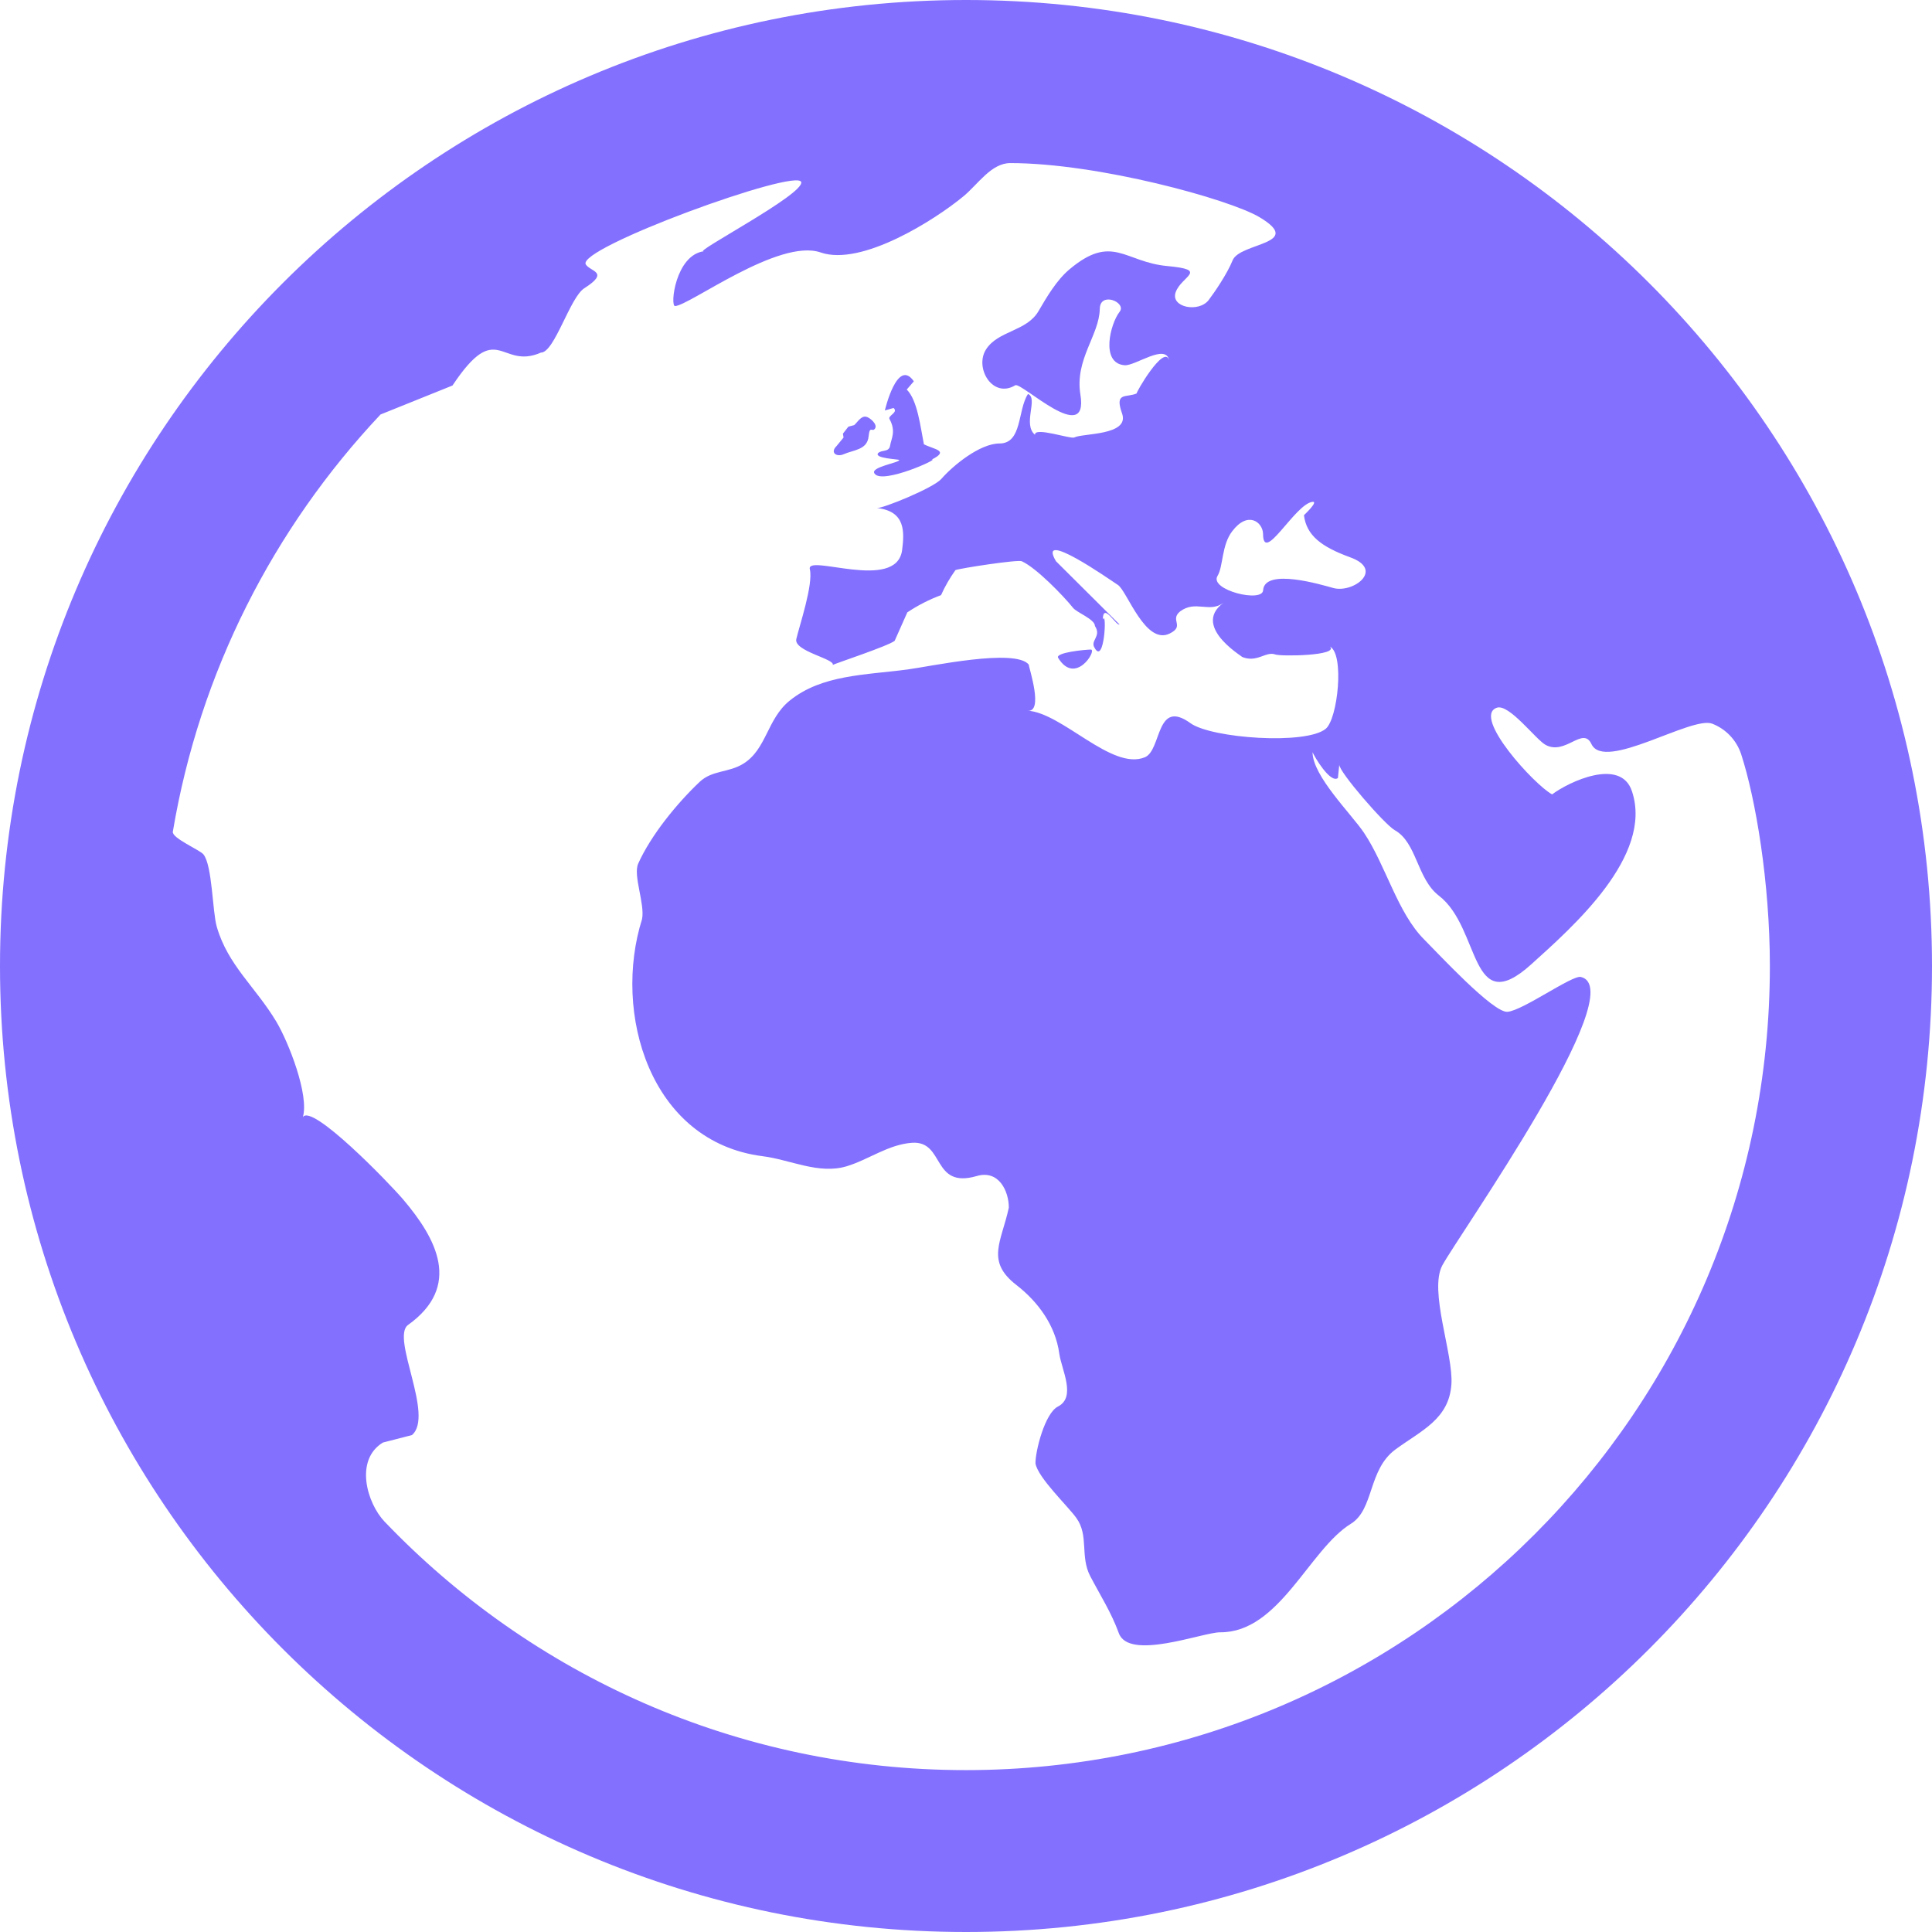
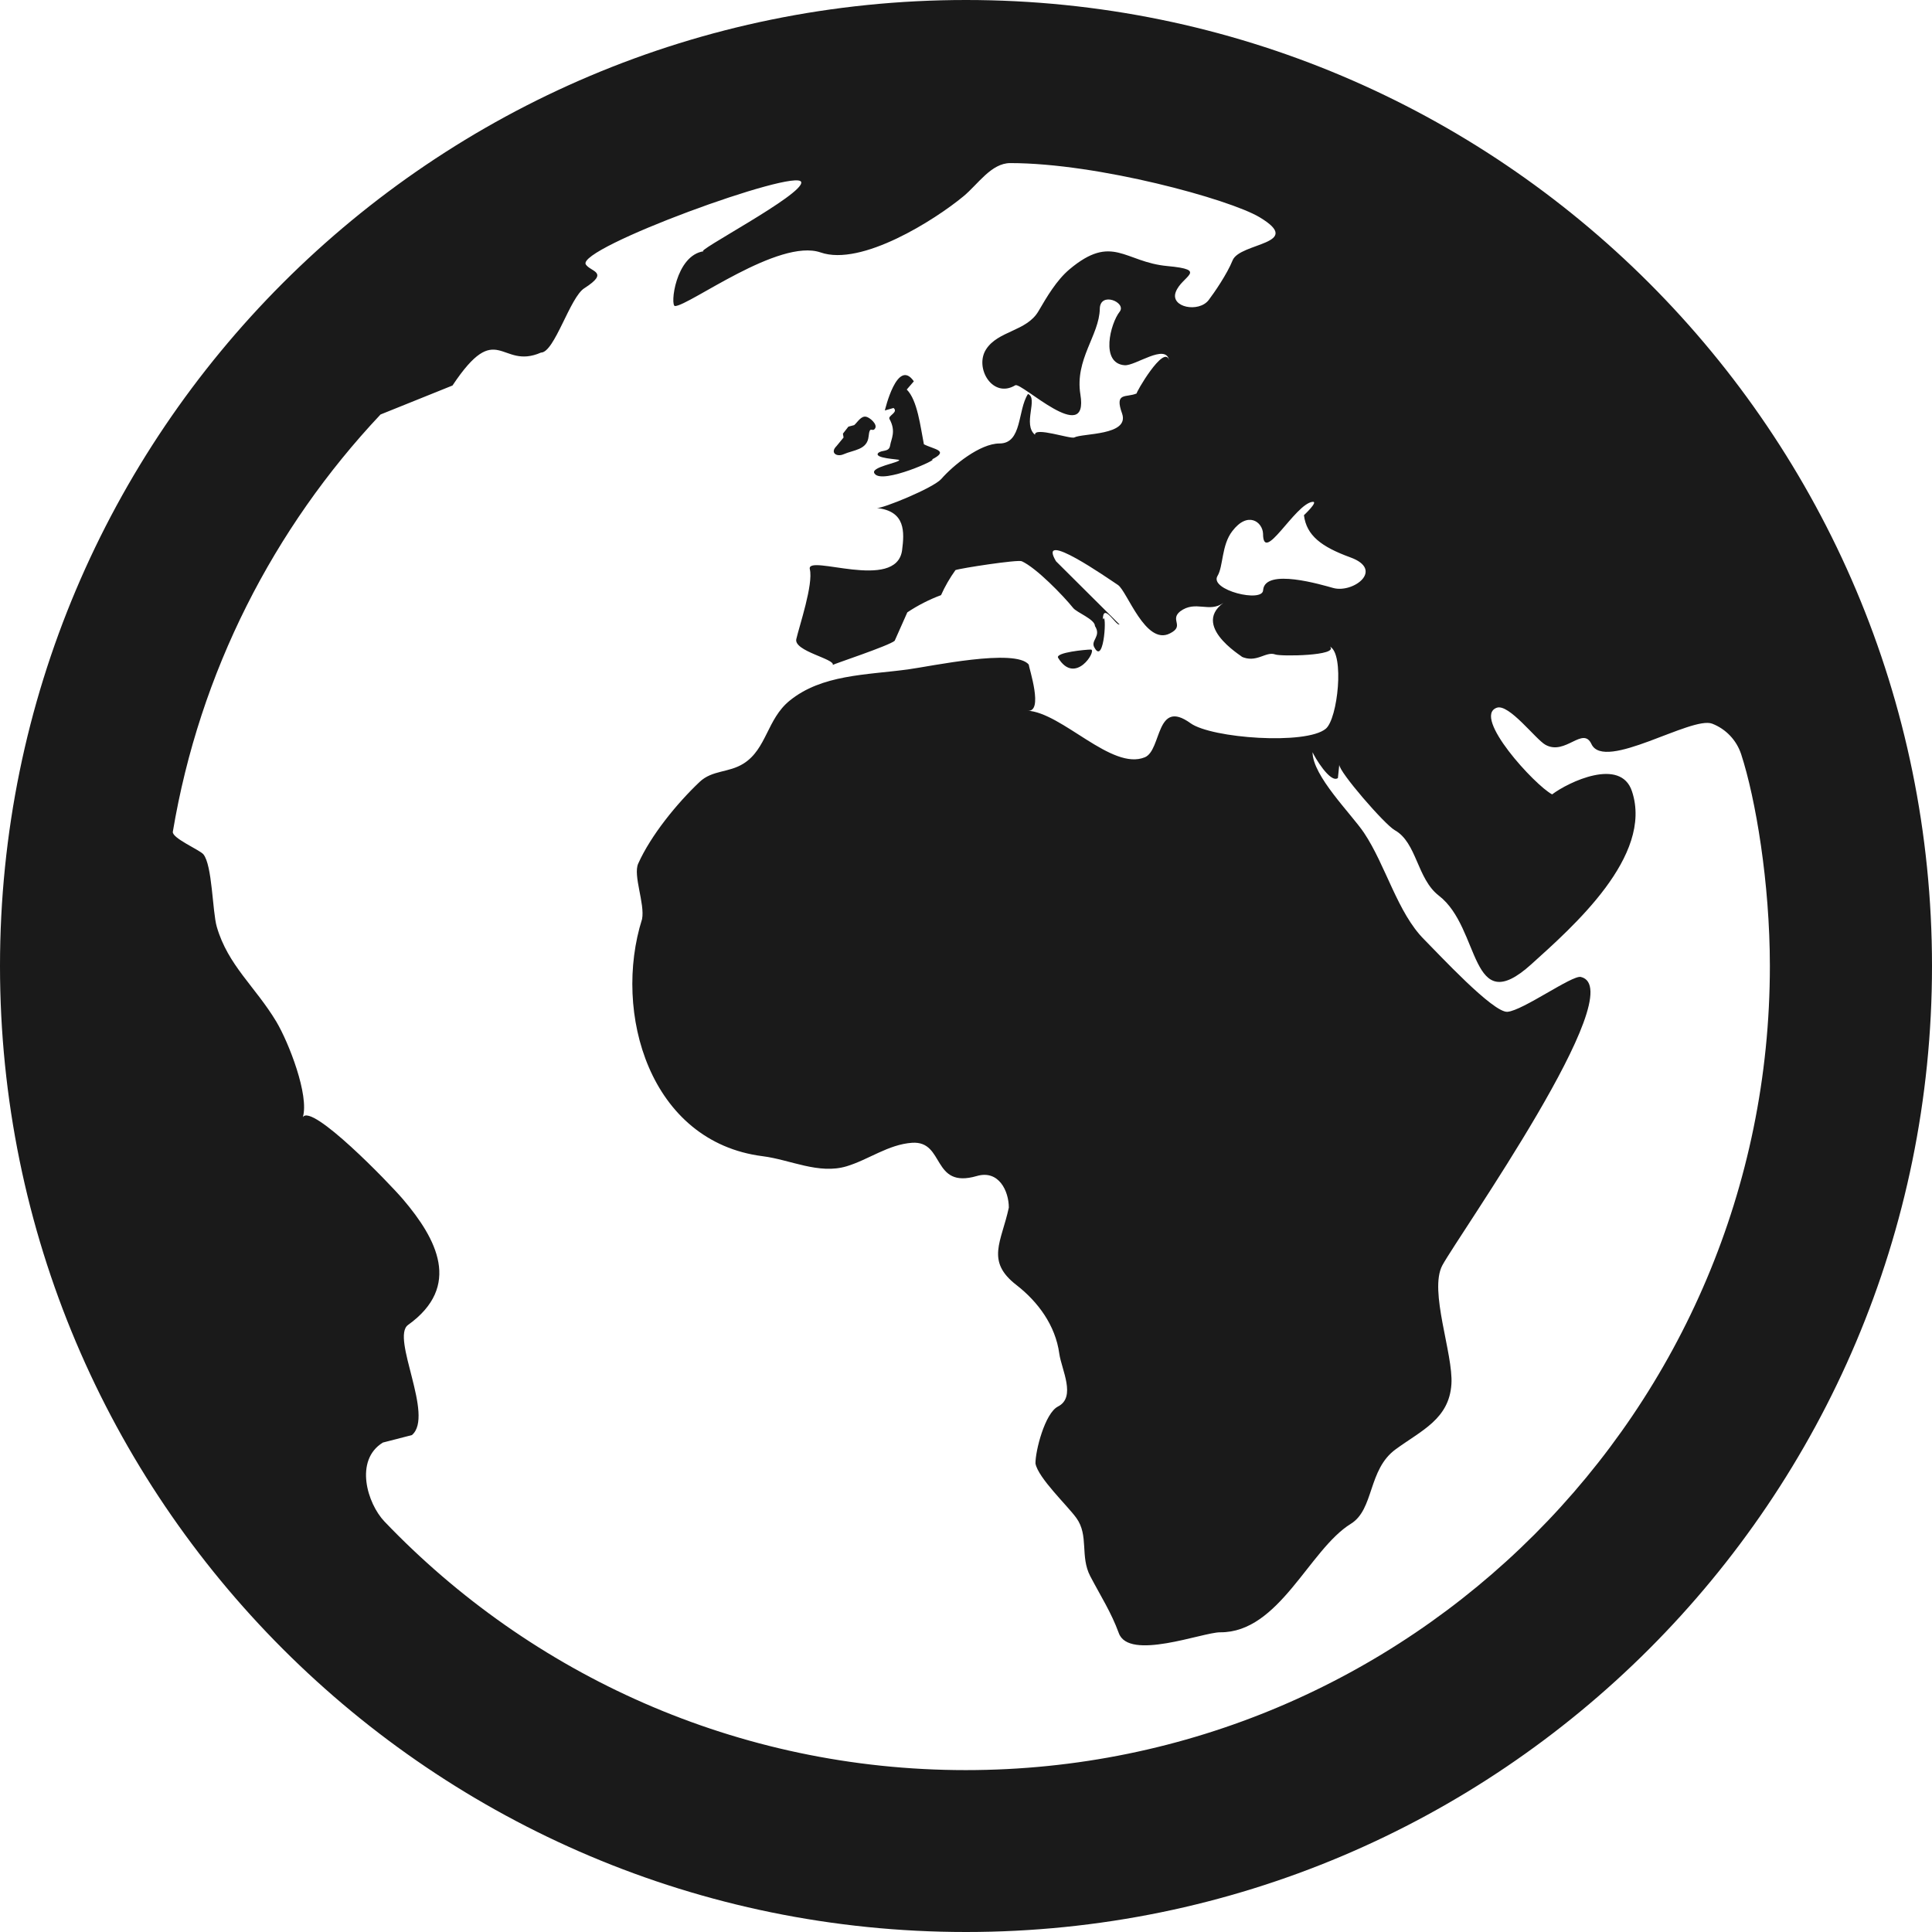
<svg xmlns="http://www.w3.org/2000/svg" width="24" height="24" viewBox="0 0 24 24">
-   <path fill="#8370FE" d="M13.144 8.171c-.035-.066.342-.102.409-.102.074.009-.196.452-.409.102zm-2.152-3.072l.108-.031c.064.055-.072.095-.051.136.086.155.021.248.008.332-.014.085-.104.048-.149.093-.053.066.258.075.262.085.011.033-.375.089-.304.171.096.136.824-.195.708-.176.225-.113.029-.125-.097-.19-.043-.215-.079-.547-.213-.68l.088-.102c-.206-.299-.36.362-.36.362zm13.008 6.901c0 6.627-5.373 12-12 12-6.628 0-12-5.373-12-12s5.372-12 12-12c6.627 0 12 5.373 12 12zm-8.31-5.371c-.006-.146-.19-.284-.382-.031-.135.174-.111.439-.184.557-.104.175.567.339.567.174.025-.277.732-.063.87-.025.248.069.643-.226.211-.381-.355-.13-.542-.269-.574-.523 0 0 .188-.176.106-.166-.218.027-.614.786-.614.395zm6.296 5.371c0-1.035-.177-2.08-.357-2.632-.058-.174-.189-.312-.359-.378-.256-.1-1.337.597-1.5.254-.107-.229-.324.146-.572.008-.12-.066-.454-.515-.605-.46-.309.111.474.964.688 1.076.201-.152.852-.465.992-.038.268.804-.737 1.685-1.251 2.149-.768.694-.624-.449-1.147-.852-.275-.211-.272-.66-.55-.815-.124-.07-.693-.725-.688-.813l-.017.166c-.094.071-.294-.268-.315-.321 0 .295.48.765.639 1.001.271.405.416.995.748 1.326.178.178.858.914 1.035.898.193-.017.803-.458.911-.433.644.152-1.516 3.205-1.721 3.583-.169.317.138 1.101.113 1.476-.029.433-.37.573-.693.809-.346.253-.265.745-.556.925-.517.318-.889 1.353-1.623 1.348-.216-.001-1.14.36-1.261.007-.094-.256-.22-.45-.353-.703-.13-.248-.015-.505-.173-.724-.109-.152-.475-.497-.508-.677-.002-.155.117-.626.28-.708.229-.117.044-.458.016-.656-.048-.354-.267-.646-.53-.851-.389-.299-.188-.537-.097-.964 0-.204-.124-.472-.398-.392-.564.164-.393-.44-.804-.413-.296.021-.538.209-.813.292-.346.104-.7-.082-1.042-.125-1.407-.178-1.866-1.786-1.499-2.946.037-.19-.114-.542-.048-.689.158-.352.48-.747.762-1.014.158-.15.361-.112.547-.229.287-.181.291-.553.572-.781.4-.325.946-.318 1.468-.388.278-.037 1.336-.266 1.503-.06 0 .038.191.604-.019.572.433.023 1.05.749 1.461.579.211-.088.134-.736.567-.423.262.188 1.436.272 1.68.069.15-.124.234-.93.052-1.021.116.115-.611.124-.679.098-.12-.044-.232.114-.425.025.116.055-.646-.354-.218-.667-.179.131-.346-.037-.539.107-.133.108.062.18-.128.274-.302.153-.53-.525-.644-.602-.116-.076-1.014-.706-.77-.295l.789.785c-.039.025-.207-.286-.207-.059.053-.135.02.579-.104.347-.055-.089.09-.139.006-.268 0-.085-.228-.168-.272-.226-.125-.155-.457-.497-.637-.579-.05-.023-.764.087-.824.11-.07.098-.13.201-.179.311-.148.055-.287.126-.419.214l-.157.353c-.068.061-.765.291-.769.3.029-.075-.487-.171-.453-.321.038-.165.213-.68.168-.868-.048-.197 1.074.284 1.146-.235.029-.225.046-.487-.313-.525.068.008.695-.246.799-.36.146-.168.481-.442.724-.442.284 0 .223-.413.354-.615.131.053-.07.376.087.507-.01-.103.445.057.489.033.104-.054.684-.022.594-.294-.1-.277.051-.195.181-.253-.022.009.34-.619.402-.413-.043-.212-.421.074-.553.063-.305-.024-.176-.52-.061-.665.089-.115-.243-.256-.247-.036-.006.329-.312.627-.241 1.064.108.659-.735-.159-.809-.114-.28.17-.509-.214-.364-.444.148-.235.505-.224.652-.476.104-.178.225-.385.385-.52.535-.449.683-.09 1.216-.041.521.048.176.124.104.324-.069.19.286.258.409.099.07-.092.229-.323.298-.494.089-.222.901-.197.334-.536-.374-.223-2.004-.672-3.096-.672-.236 0-.401.263-.581.412-.356.295-1.268.874-1.775.698-.519-.179-1.63.66-1.808.666-.065.004.004-.634.358-.681-.153.023 1.247-.707 1.209-.859-.046-.18-2.799.822-2.676 1.023.059.092.299.092-.016.294-.18.109-.372.801-.541.801-.505.221-.537-.435-1.099.409l-.894.36c-1.328 1.411-2.247 3.198-2.58 5.183-.013.079.334.226.379.28.112.134.112.712.167.901.138.478.479.744.74 1.179.154.259.41.914.329 1.186.108-.178 1.07.815 1.246 1.022.414.487.733 1.077.061 1.559-.217.156.33 1.129.048 1.368l-.361.093c-.356.219-.195.756.021.982 1.818 1.901 4.38 3.087 7.22 3.087 5.517 0 9.989-4.472 9.989-9.989zm-11.507-6.357c.125-.055.293-.053.311-.22.015-.148.044-.046.08-.1.035-.053-.067-.138-.11-.146-.064-.014-.108.069-.149.104l-.072.019-.068.087.008.048-.087.106c-.085.084.002.139.087.102z" />
+   <path fill="#1a1a1a" d="M13.144 8.171c-.035-.066.342-.102.409-.102.074.009-.196.452-.409.102zm-2.152-3.072l.108-.031c.064.055-.072.095-.051.136.086.155.021.248.008.332-.014.085-.104.048-.149.093-.053.066.258.075.262.085.011.033-.375.089-.304.171.096.136.824-.195.708-.176.225-.113.029-.125-.097-.19-.043-.215-.079-.547-.213-.68l.088-.102c-.206-.299-.36.362-.36.362zm13.008 6.901c0 6.627-5.373 12-12 12-6.628 0-12-5.373-12-12s5.372-12 12-12c6.627 0 12 5.373 12 12zm-8.31-5.371c-.006-.146-.19-.284-.382-.031-.135.174-.111.439-.184.557-.104.175.567.339.567.174.025-.277.732-.063.87-.025.248.069.643-.226.211-.381-.355-.13-.542-.269-.574-.523 0 0 .188-.176.106-.166-.218.027-.614.786-.614.395zm6.296 5.371c0-1.035-.177-2.08-.357-2.632-.058-.174-.189-.312-.359-.378-.256-.1-1.337.597-1.5.254-.107-.229-.324.146-.572.008-.12-.066-.454-.515-.605-.46-.309.111.474.964.688 1.076.201-.152.852-.465.992-.038.268.804-.737 1.685-1.251 2.149-.768.694-.624-.449-1.147-.852-.275-.211-.272-.66-.55-.815-.124-.07-.693-.725-.688-.813l-.017.166c-.094.071-.294-.268-.315-.321 0 .295.48.765.639 1.001.271.405.416.995.748 1.326.178.178.858.914 1.035.898.193-.017.803-.458.911-.433.644.152-1.516 3.205-1.721 3.583-.169.317.138 1.101.113 1.476-.029.433-.37.573-.693.809-.346.253-.265.745-.556.925-.517.318-.889 1.353-1.623 1.348-.216-.001-1.14.36-1.261.007-.094-.256-.22-.45-.353-.703-.13-.248-.015-.505-.173-.724-.109-.152-.475-.497-.508-.677-.002-.155.117-.626.28-.708.229-.117.044-.458.016-.656-.048-.354-.267-.646-.53-.851-.389-.299-.188-.537-.097-.964 0-.204-.124-.472-.398-.392-.564.164-.393-.44-.804-.413-.296.021-.538.209-.813.292-.346.104-.7-.082-1.042-.125-1.407-.178-1.866-1.786-1.499-2.946.037-.19-.114-.542-.048-.689.158-.352.48-.747.762-1.014.158-.15.361-.112.547-.229.287-.181.291-.553.572-.781.4-.325.946-.318 1.468-.388.278-.037 1.336-.266 1.503-.06 0 .038.191.604-.019.572.433.023 1.05.749 1.461.579.211-.088.134-.736.567-.423.262.188 1.436.272 1.68.069.15-.124.234-.93.052-1.021.116.115-.611.124-.679.098-.12-.044-.232.114-.425.025.116.055-.646-.354-.218-.667-.179.131-.346-.037-.539.107-.133.108.062.18-.128.274-.302.153-.53-.525-.644-.602-.116-.076-1.014-.706-.77-.295l.789.785c-.039.025-.207-.286-.207-.059.053-.135.02.579-.104.347-.055-.089.09-.139.006-.268 0-.085-.228-.168-.272-.226-.125-.155-.457-.497-.637-.579-.05-.023-.764.087-.824.11-.07.098-.13.201-.179.311-.148.055-.287.126-.419.214l-.157.353c-.068.061-.765.291-.769.3.029-.075-.487-.171-.453-.321.038-.165.213-.68.168-.868-.048-.197 1.074.284 1.146-.235.029-.225.046-.487-.313-.525.068.008.695-.246.799-.36.146-.168.481-.442.724-.442.284 0 .223-.413.354-.615.131.053-.07.376.087.507-.01-.103.445.057.489.033.104-.054.684-.022.594-.294-.1-.277.051-.195.181-.253-.022.009.34-.619.402-.413-.043-.212-.421.074-.553.063-.305-.024-.176-.52-.061-.665.089-.115-.243-.256-.247-.036-.006.329-.312.627-.241 1.064.108.659-.735-.159-.809-.114-.28.17-.509-.214-.364-.444.148-.235.505-.224.652-.476.104-.178.225-.385.385-.52.535-.449.683-.09 1.216-.041.521.048.176.124.104.324-.069.19.286.258.409.099.07-.092.229-.323.298-.494.089-.222.901-.197.334-.536-.374-.223-2.004-.672-3.096-.672-.236 0-.401.263-.581.412-.356.295-1.268.874-1.775.698-.519-.179-1.63.66-1.808.666-.065.004.004-.634.358-.681-.153.023 1.247-.707 1.209-.859-.046-.18-2.799.822-2.676 1.023.059.092.299.092-.016.294-.18.109-.372.801-.541.801-.505.221-.537-.435-1.099.409l-.894.36c-1.328 1.411-2.247 3.198-2.58 5.183-.013.079.334.226.379.28.112.134.112.712.167.901.138.478.479.744.74 1.179.154.259.41.914.329 1.186.108-.178 1.07.815 1.246 1.022.414.487.733 1.077.061 1.559-.217.156.33 1.129.048 1.368l-.361.093c-.356.219-.195.756.021.982 1.818 1.901 4.38 3.087 7.22 3.087 5.517 0 9.989-4.472 9.989-9.989zm-11.507-6.357c.125-.055.293-.053.311-.22.015-.148.044-.046.08-.1.035-.053-.067-.138-.11-.146-.064-.014-.108.069-.149.104l-.072.019-.068.087.008.048-.087.106c-.085.084.002.139.087.102z" />
</svg>
